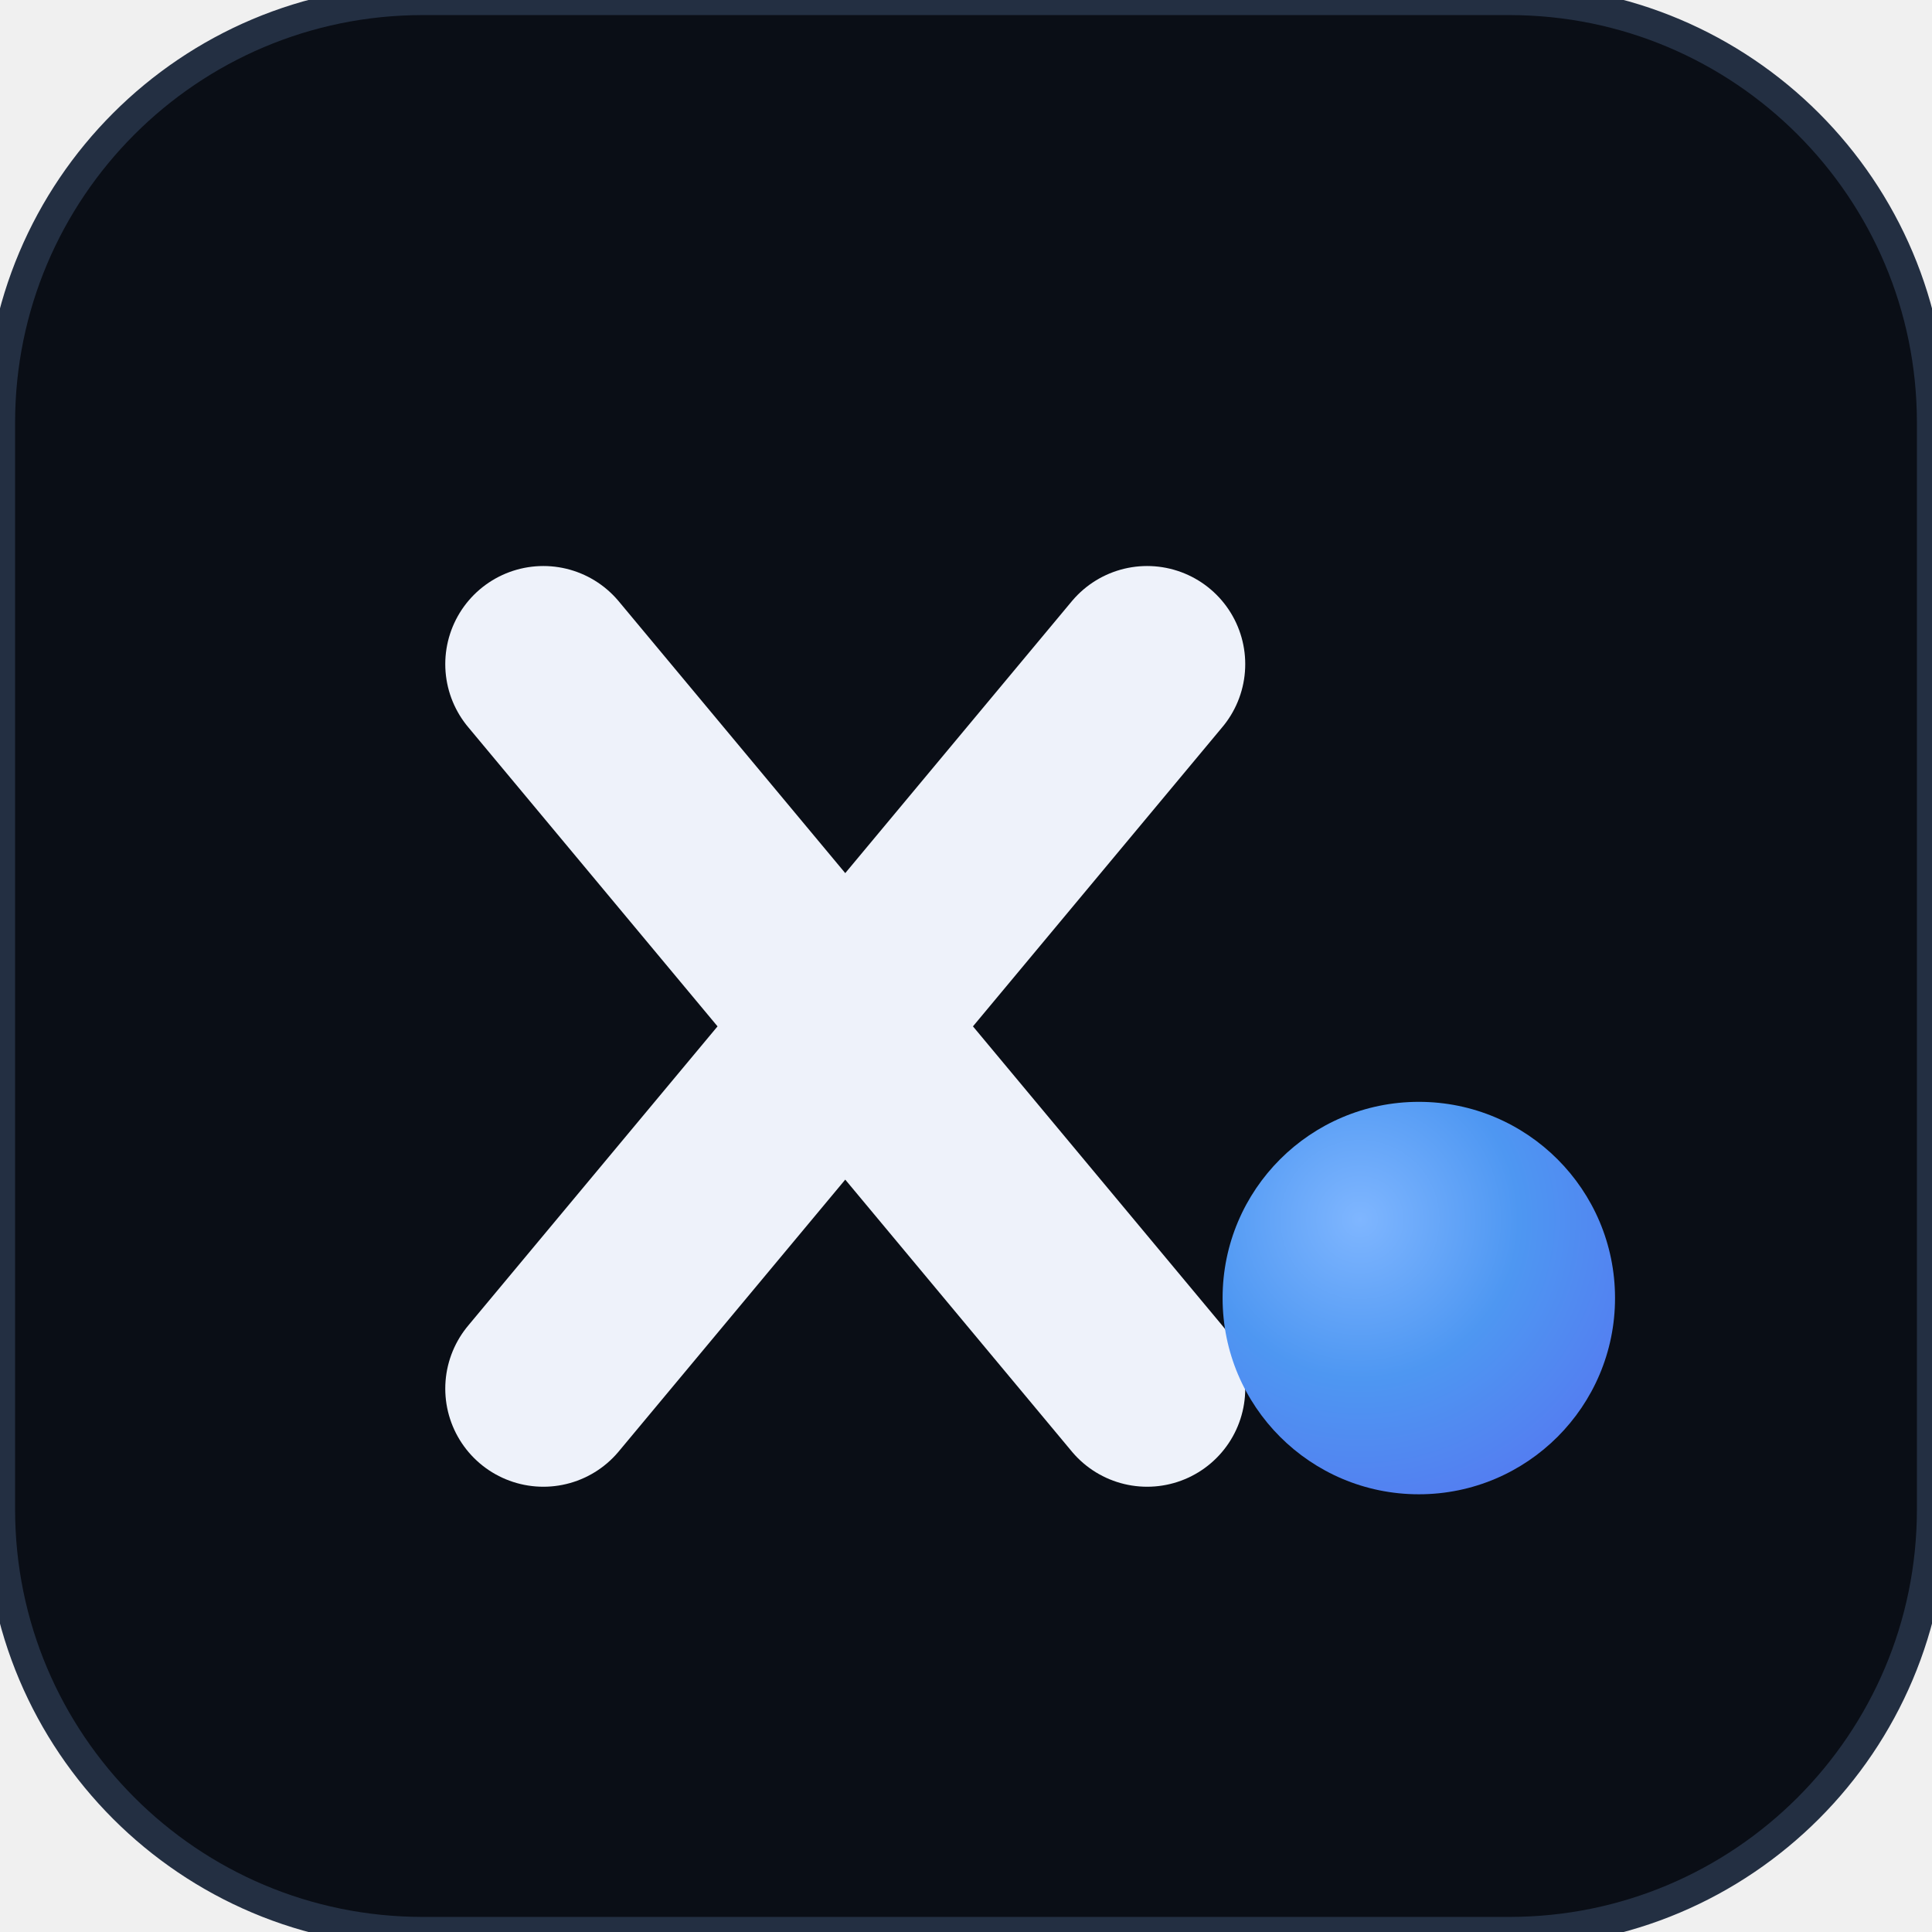
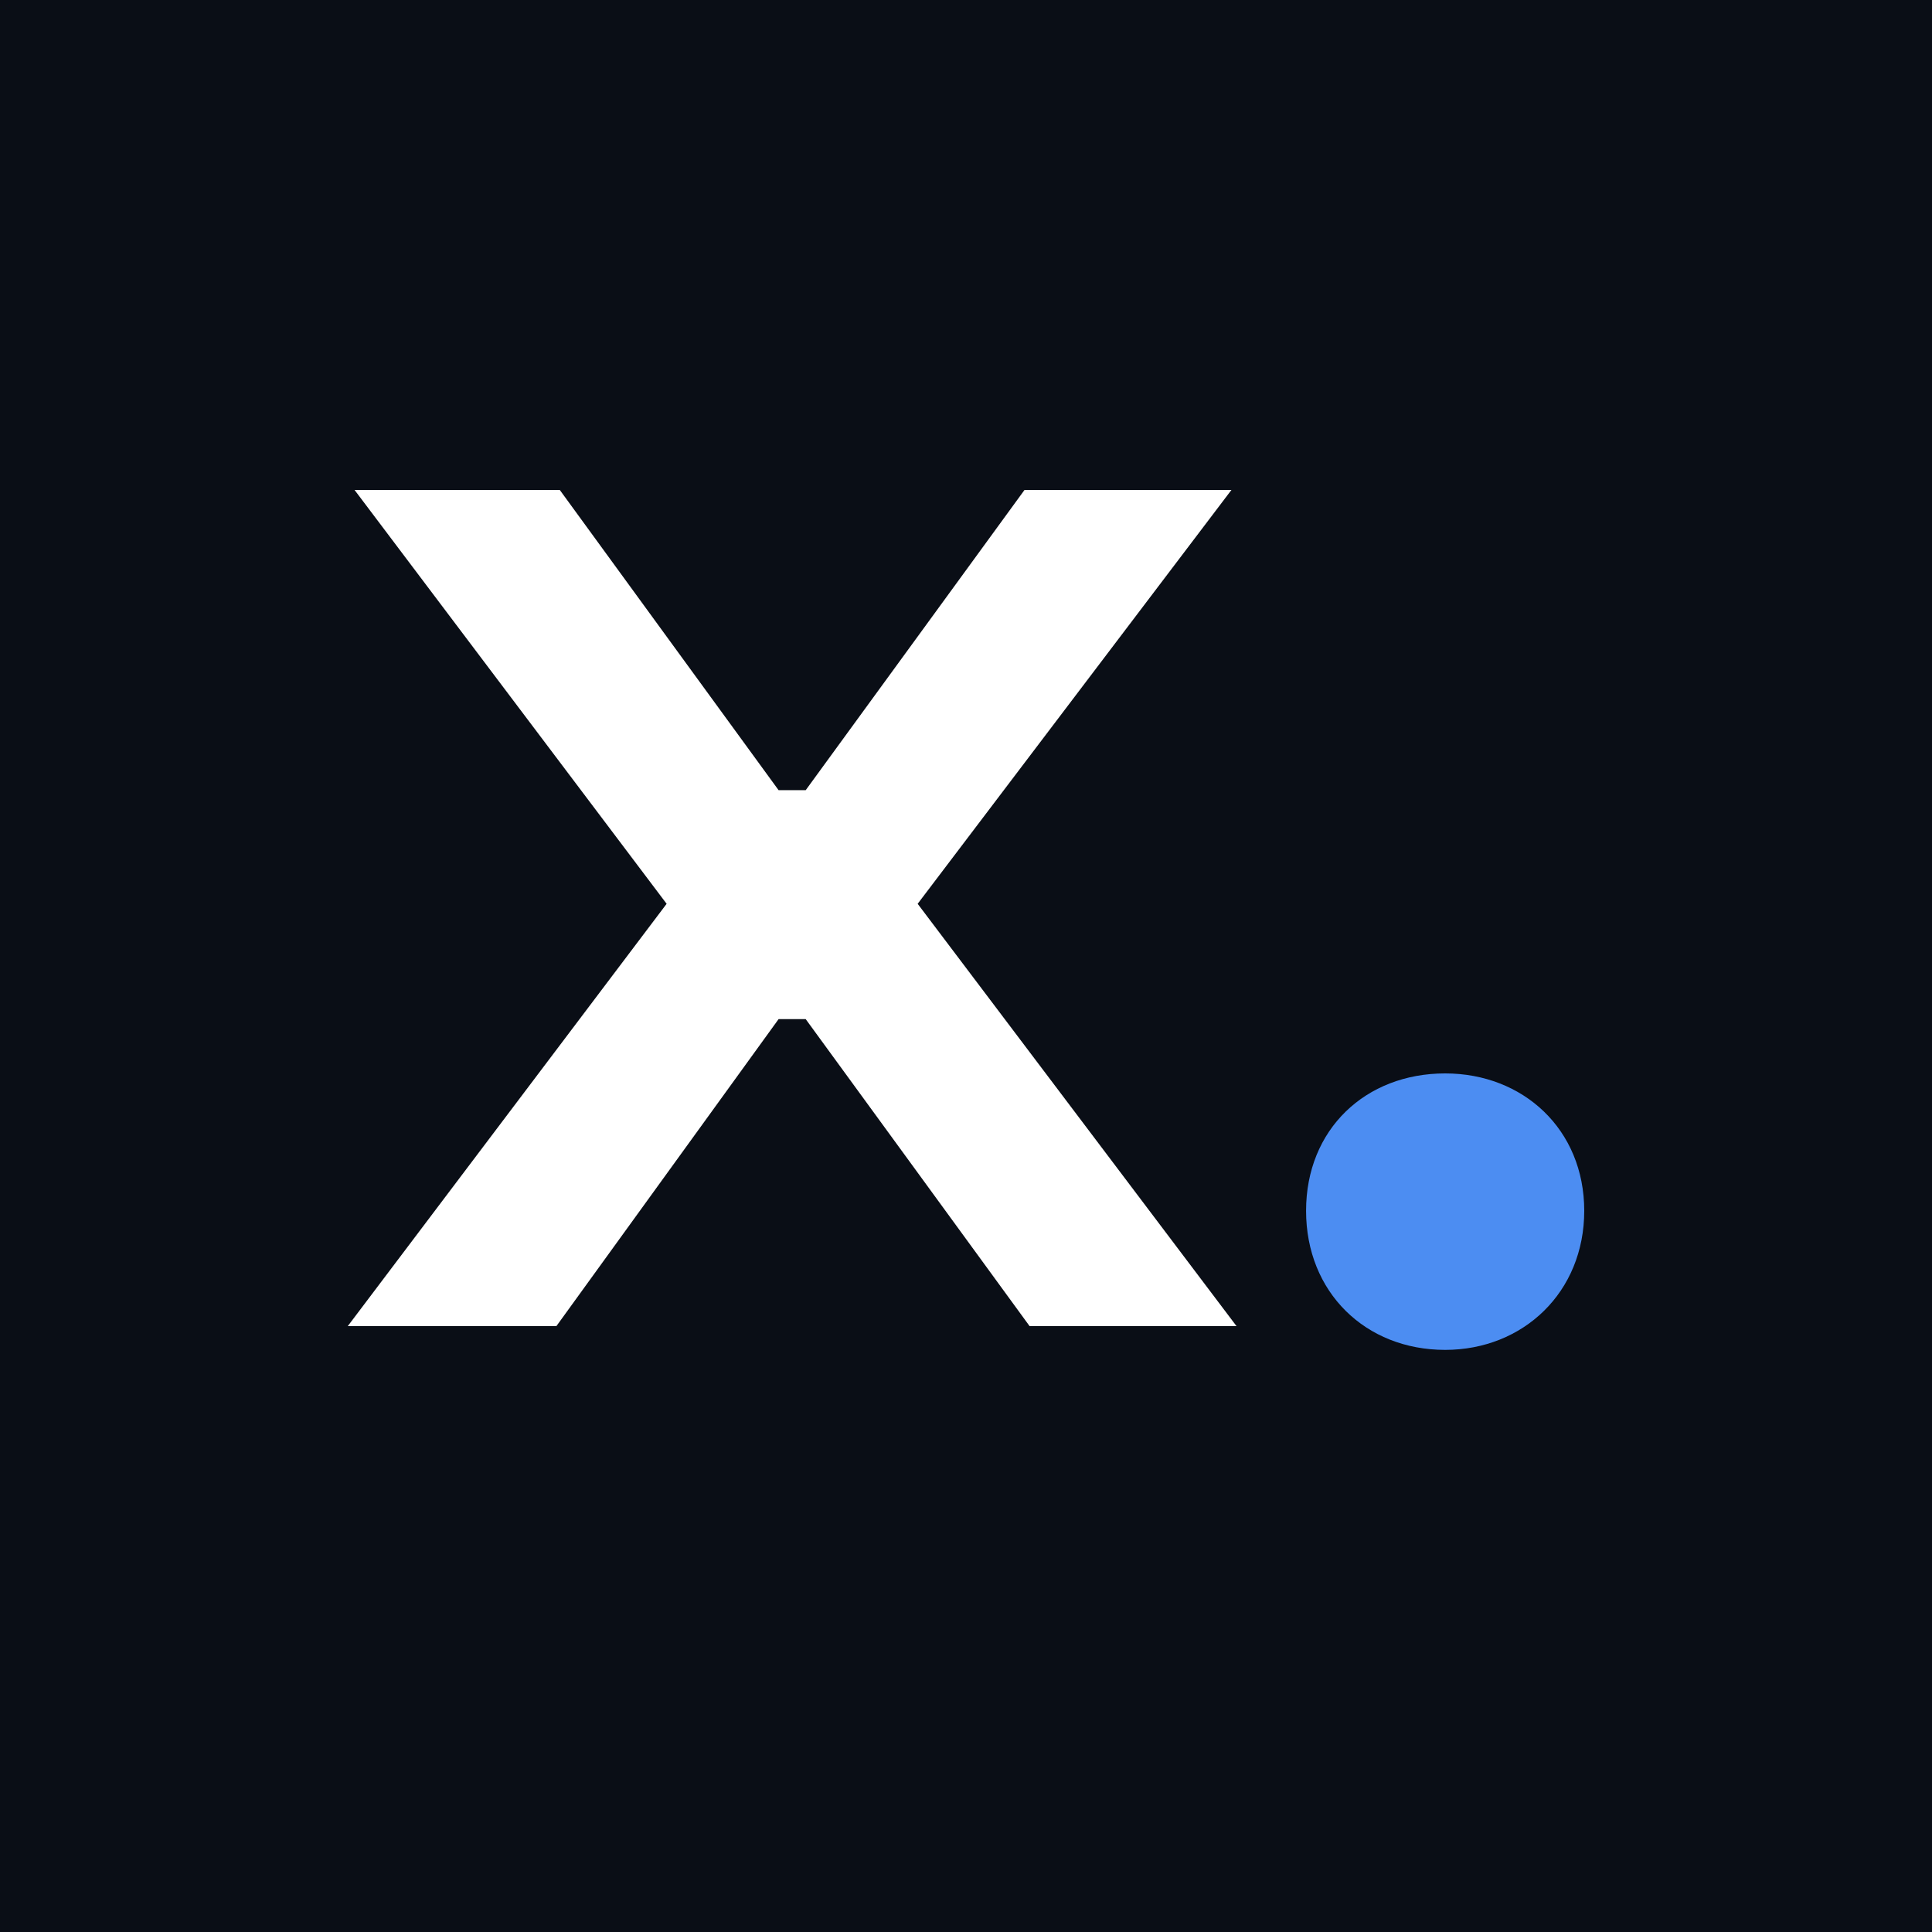
- <svg xmlns="http://www.w3.org/2000/svg" viewBox="0 0 64 64">
-   <defs>
-     <radialGradient id="dot" cx="0.35" cy="0.3" r="0.9">
-       <stop offset="0" stop-color="#7FB6FF" />
-       <stop offset="0.45" stop-color="#4E97F2" />
-       <stop offset="1" stop-color="#5673F0" />
-     </radialGradient>
-   </defs>
-   <rect width="64" height="64" rx="14" fill="#0A0E16" />
-   <rect width="64" height="64" rx="14" fill="none" stroke="#232F42" stroke-width="1" />
-   <path d="M18 22 L38 46 M38 22 L18 46" stroke="#EEF2FA" stroke-width="6.5" stroke-linecap="round" />
-   <circle cx="47" cy="43" r="6.5" fill="url(#dot)" />
+ <svg xmlns="http://www.w3.org/2000/svg" viewBox="0 0 100 100" fill="none">
+   <rect width="100" height="100" fill="#0A0E16" />
+   <g transform="translate(15.0151 68.6406) scale(0.087791 -0.087791)" fill="#FFFFFF">
+     <path d="M34 0H157L288 181H304L436 0H558L370 249L555 493H433L304 316H288L159 493H38L222 249Z" />
+   </g>
+   <g transform="translate(62.6859 68.6406) scale(0.087791 -0.087791)" fill="#4C8DF2">
+     <path d="M138 -14C184 -14 220 20 220 68C220 116 184 149 138 149C91 149 56 116 56 68C56 20 91 -14 138 -14Z" />
+   </g>
</svg>
